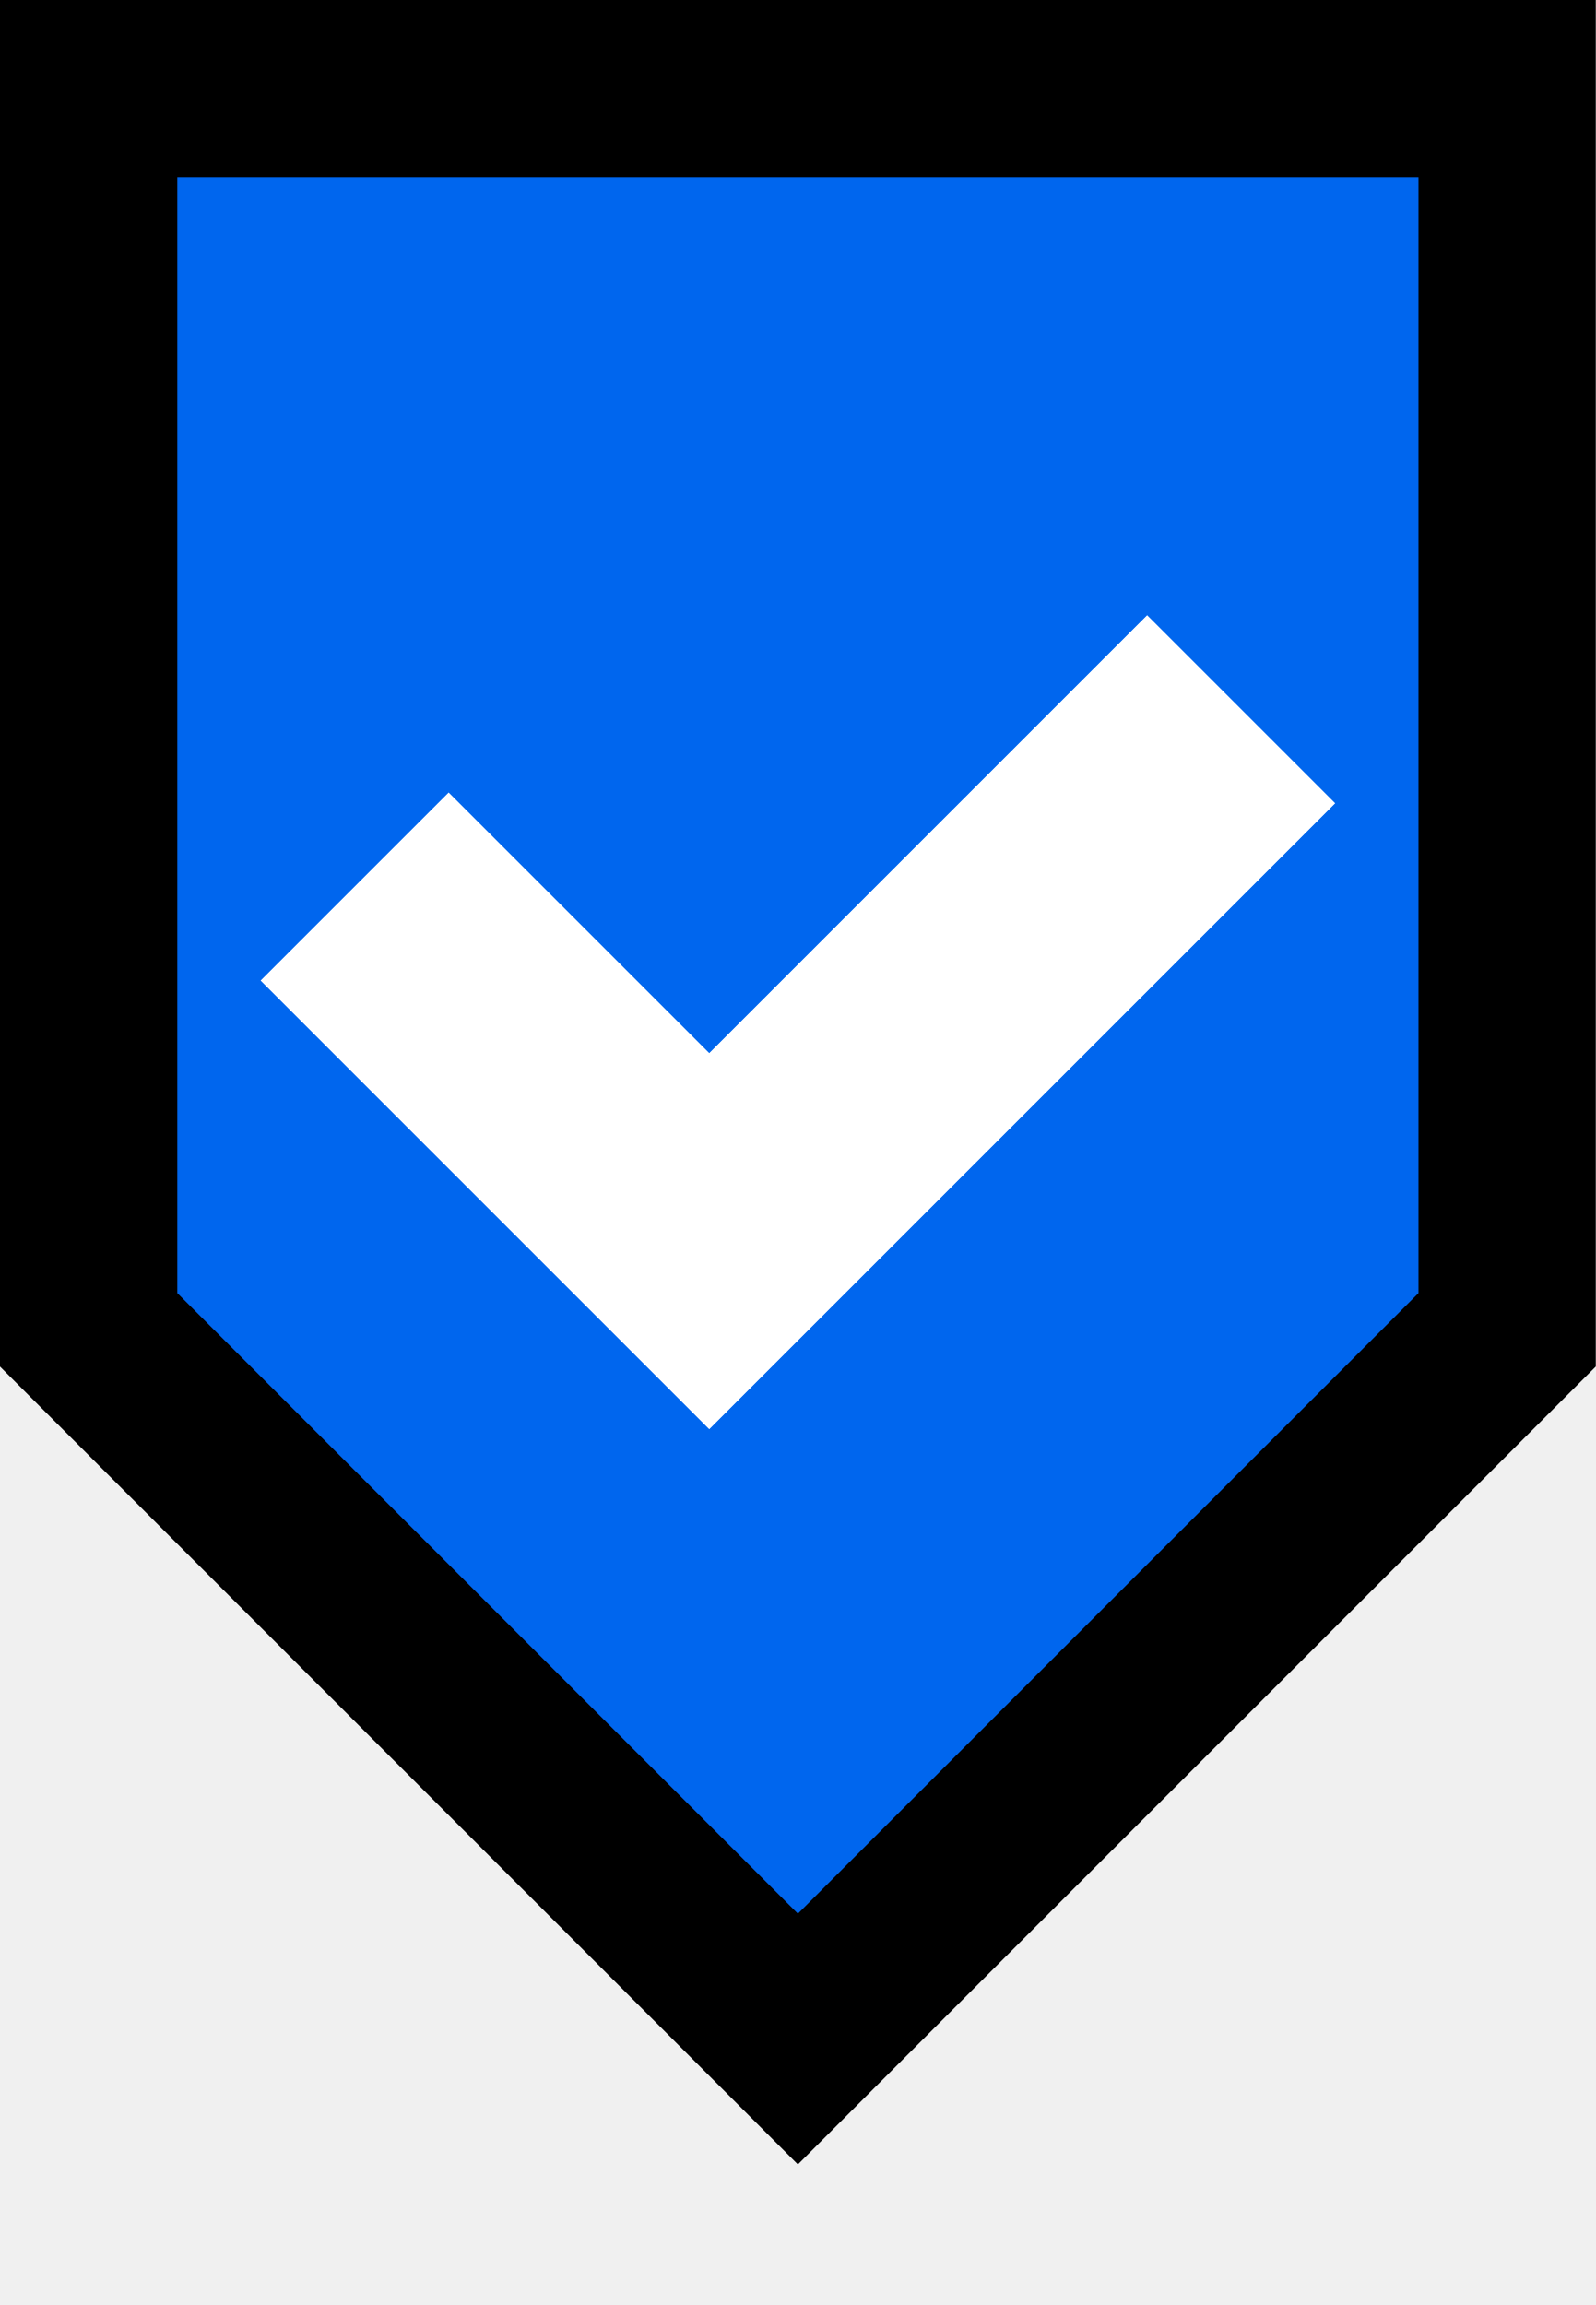
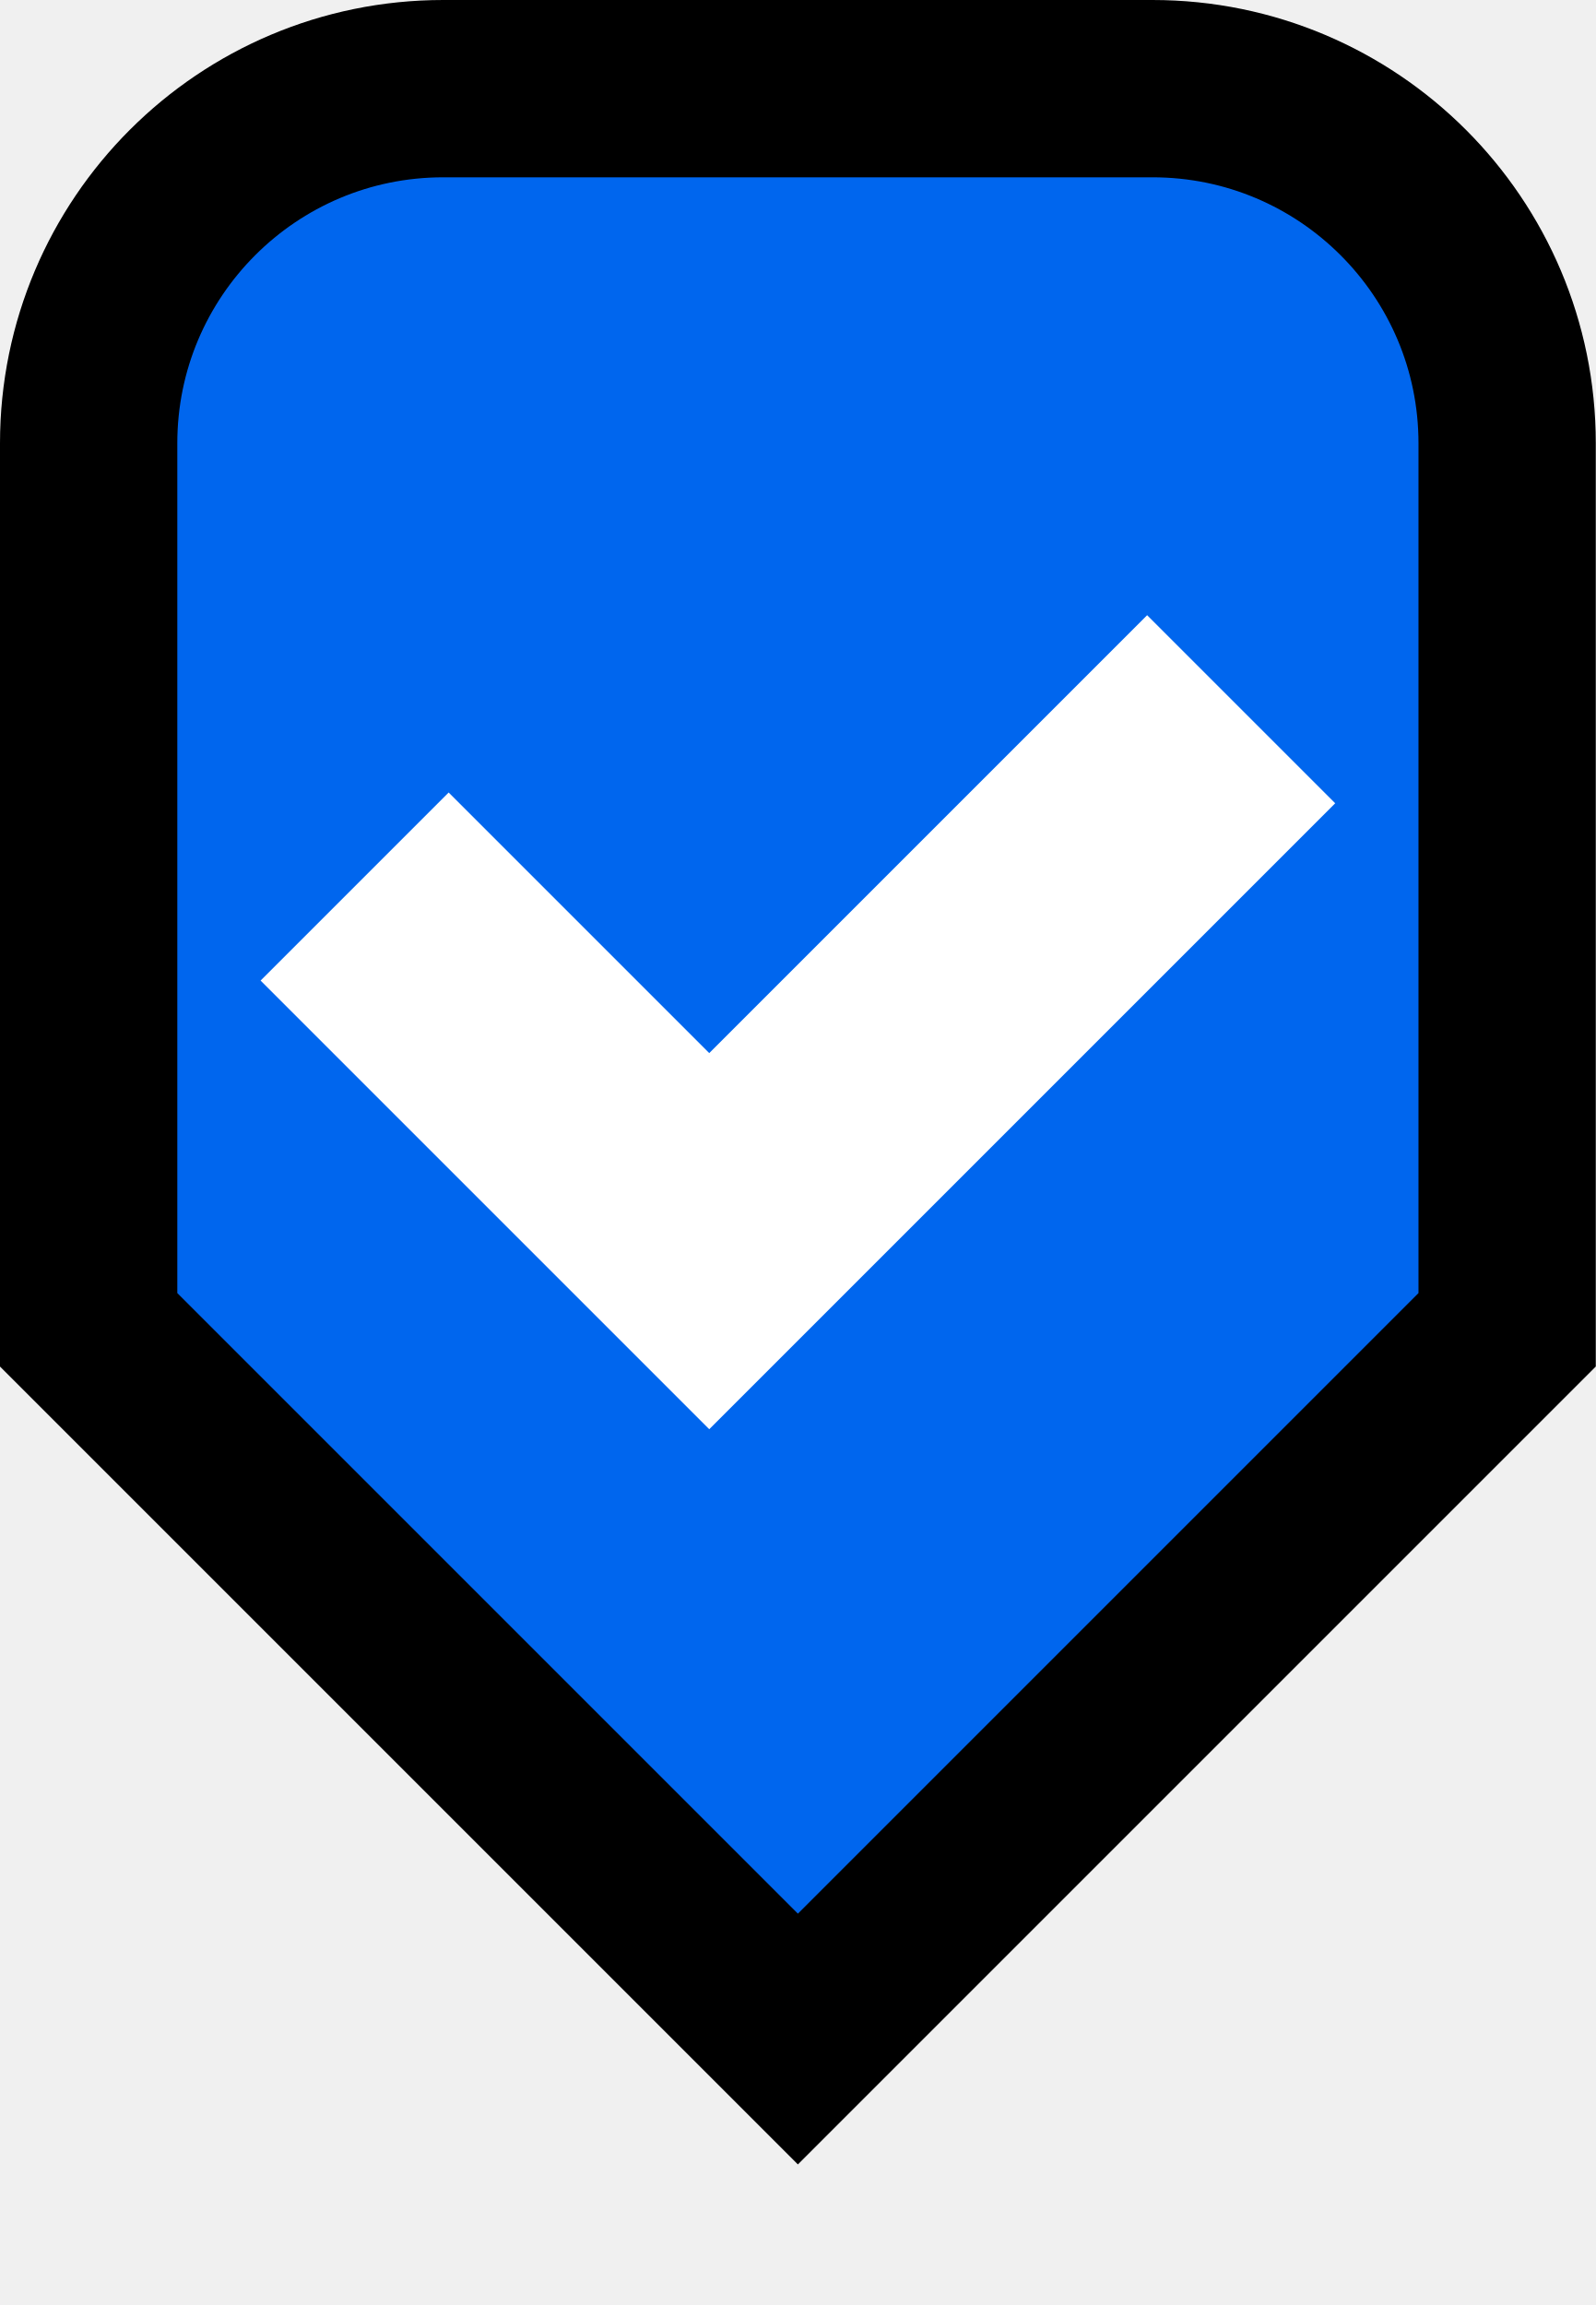
<svg xmlns="http://www.w3.org/2000/svg" viewBox="-4.5 -6.5 9 13" stroke="black" fill="none">
-   <path d="M0,5 L-4,1 V-6 H4 V1 Z" fill="#06E" />
+   <path d="M0,5 L-4,1 V-4 a2,2 1,0,1 2,-2 H2 a2,2 1,0,1 2,2 V1 Z" fill="#06E" />
  <path d="M-2.5,-1.5 l2,2 l3,-3" stroke="white" stroke-width="1.5" />
</svg>
